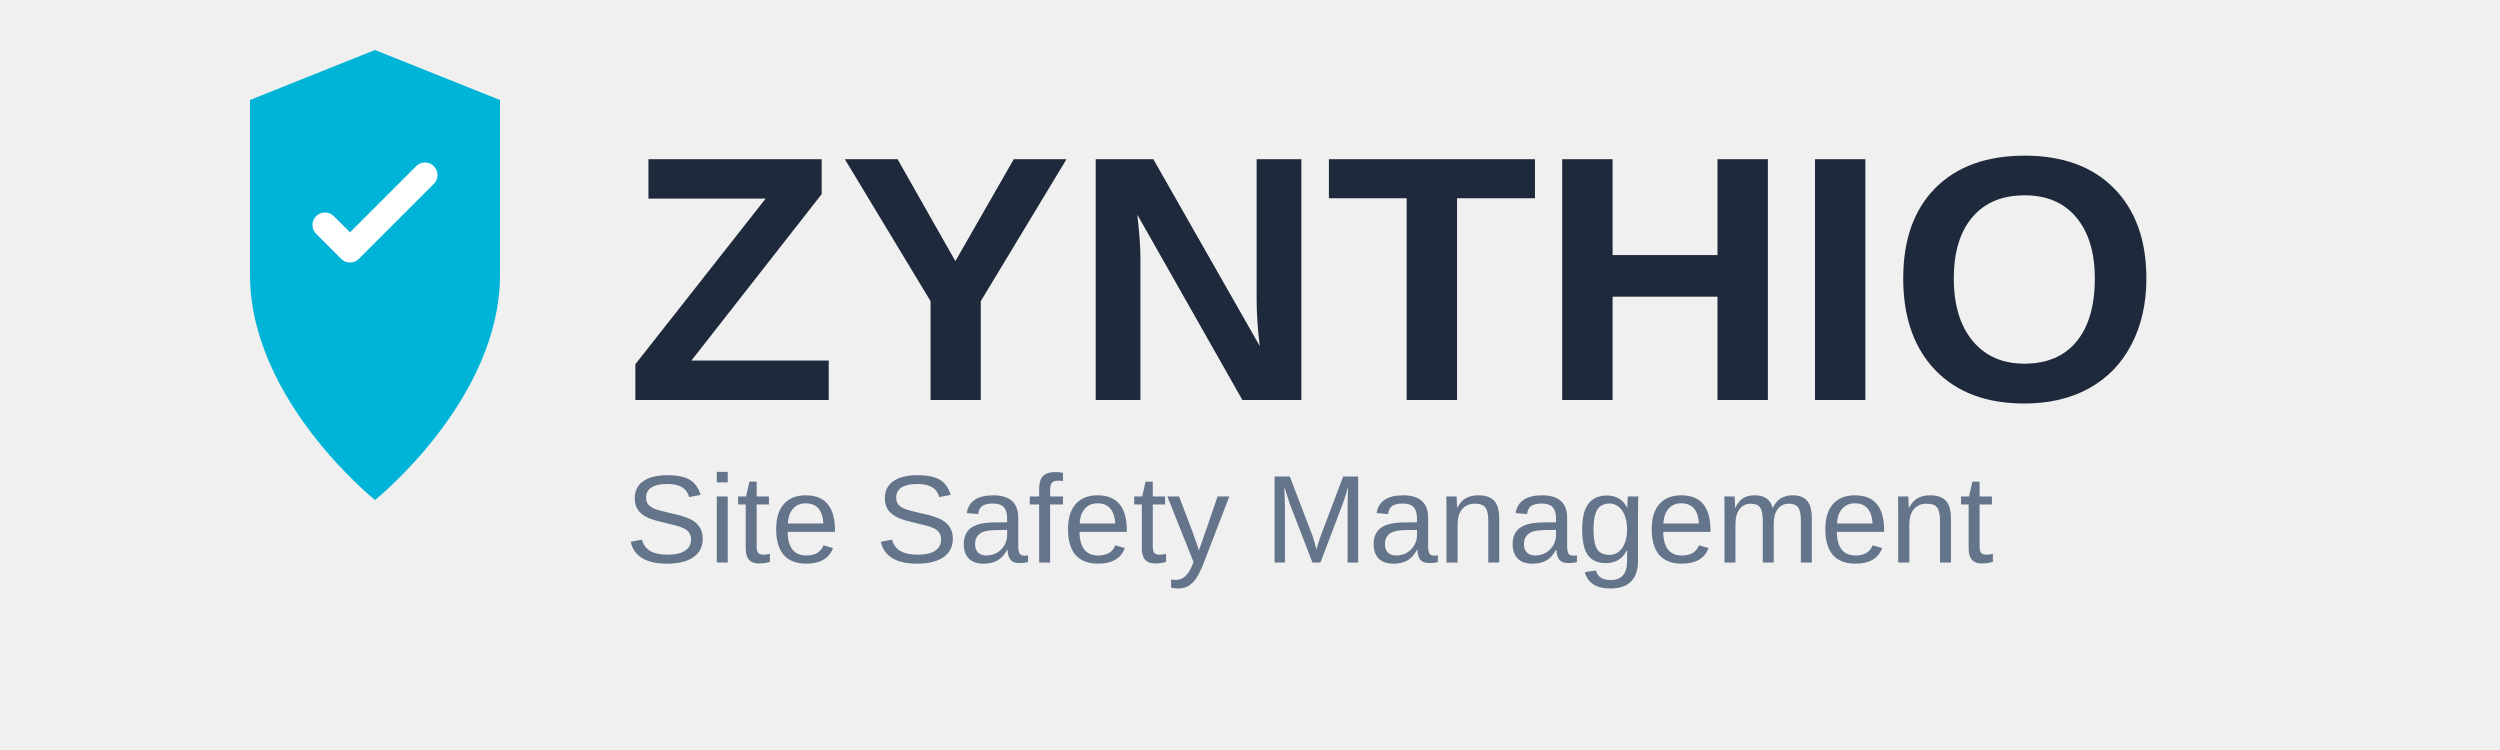
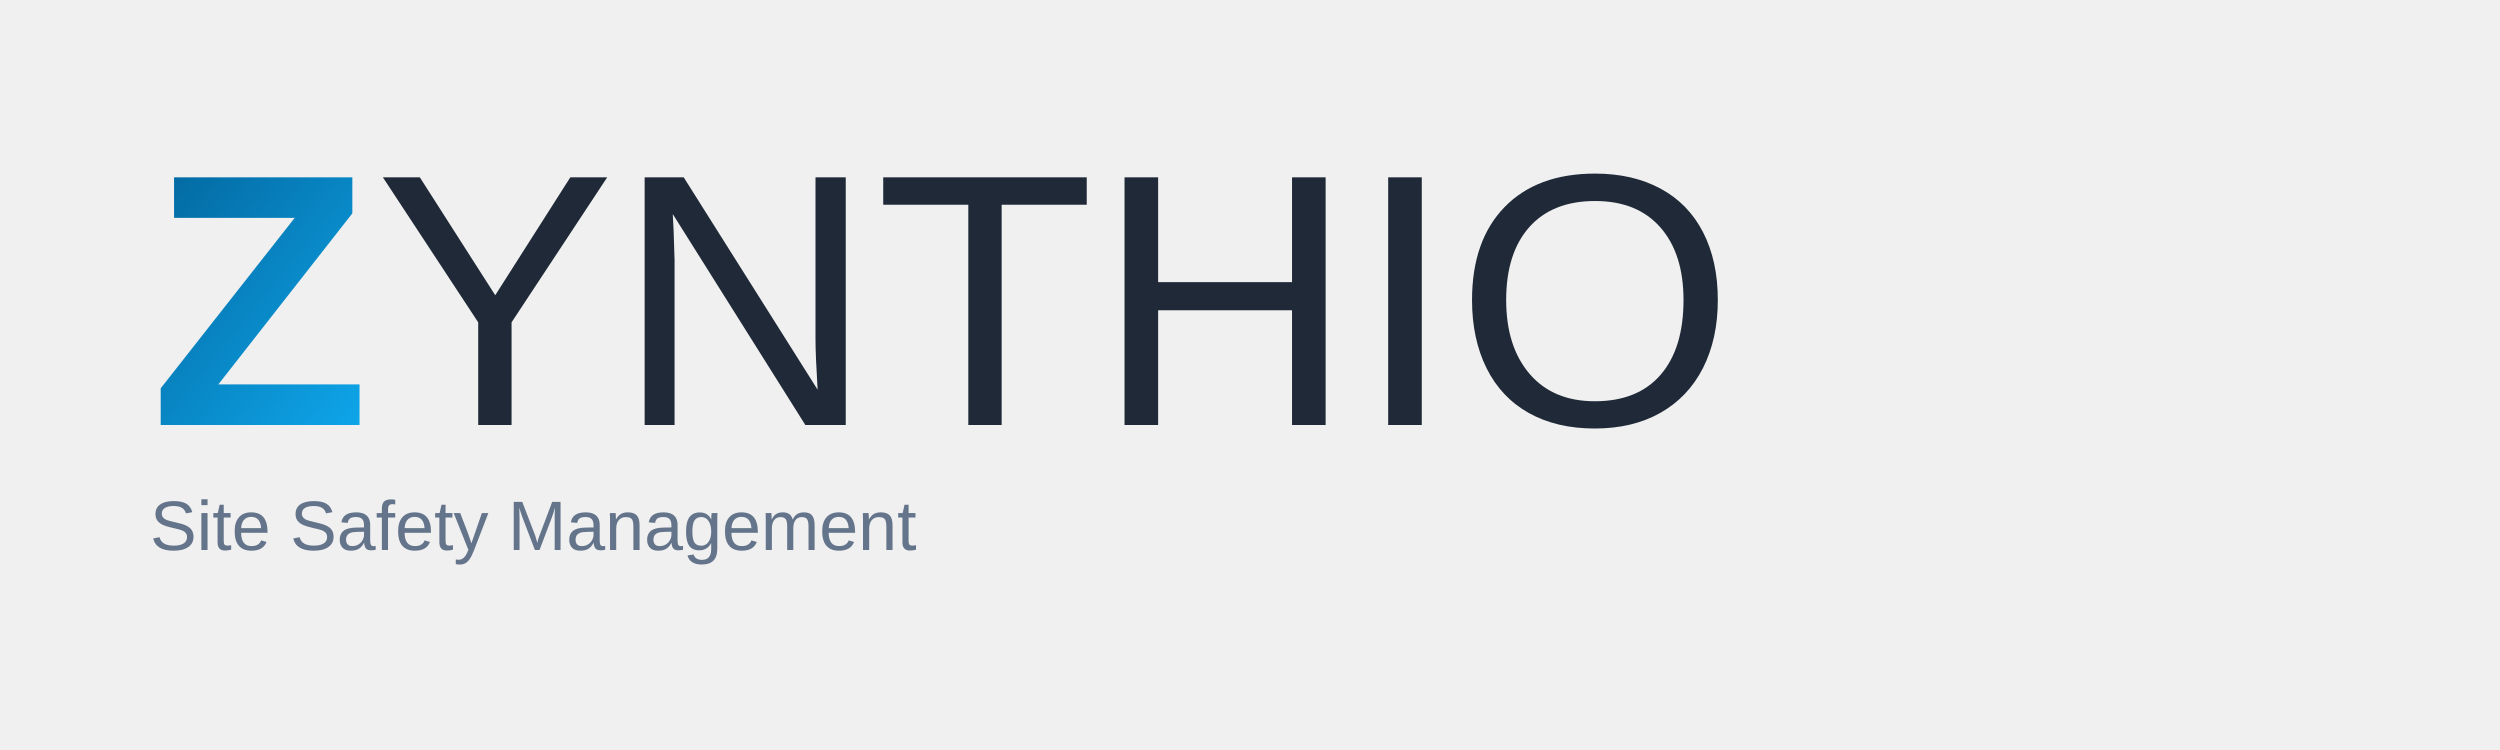
- <svg xmlns="http://www.w3.org/2000/svg" width="200" height="60" viewBox="0 0 200 60" fill="none">
-   <path d="M20 8L30 4L40 8V22C40 32 30 40 30 40C30 40 20 32 20 22V8Z" fill="#00B4D8" />
-   <path d="M26 18L28 20L34 14" stroke="white" stroke-width="2" stroke-linecap="round" stroke-linejoin="round" />
-   <text x="50" y="32" font-family="Arial, sans-serif" font-size="28" font-weight="bold" fill="#1E293B">
-     ZYNTHIO
-   </text>
-   <text x="50" y="45" font-family="Arial, sans-serif" font-size="10" fill="#64748B">
-     Site Safety Management
-   </text>
+ <svg xmlns="http://www.w3.org/2000/svg" width="500" height="150" viewBox="0 0 500 150" fill="none">
+   <defs>
+     <linearGradient id="hygieneBlue" x1="0%" y1="0%" x2="100%" y2="100%">
+       <stop offset="0%" style="stop-color:#0369A1;stop-opacity:1" />
+       <stop offset="100%" style="stop-color:#0EA5E9;stop-opacity:1" />
+     </linearGradient>
+   </defs>
+   <text x="30" y="85" font-family="'Century Gothic', 'Futura', 'Arial', sans-serif" font-size="72" font-weight="700" fill="url(#hygieneBlue)">Z</text>
+   <text x="75" y="85" font-family="'Century Gothic', 'Futura', 'Arial', sans-serif" font-size="72" font-weight="300" fill="#1F2937">YNTHIO</text>
+   <text x="30" y="110" font-family="'Arial', sans-serif" font-size="14" font-weight="400" fill="#64748B">Site Safety Management</text>
</svg>
